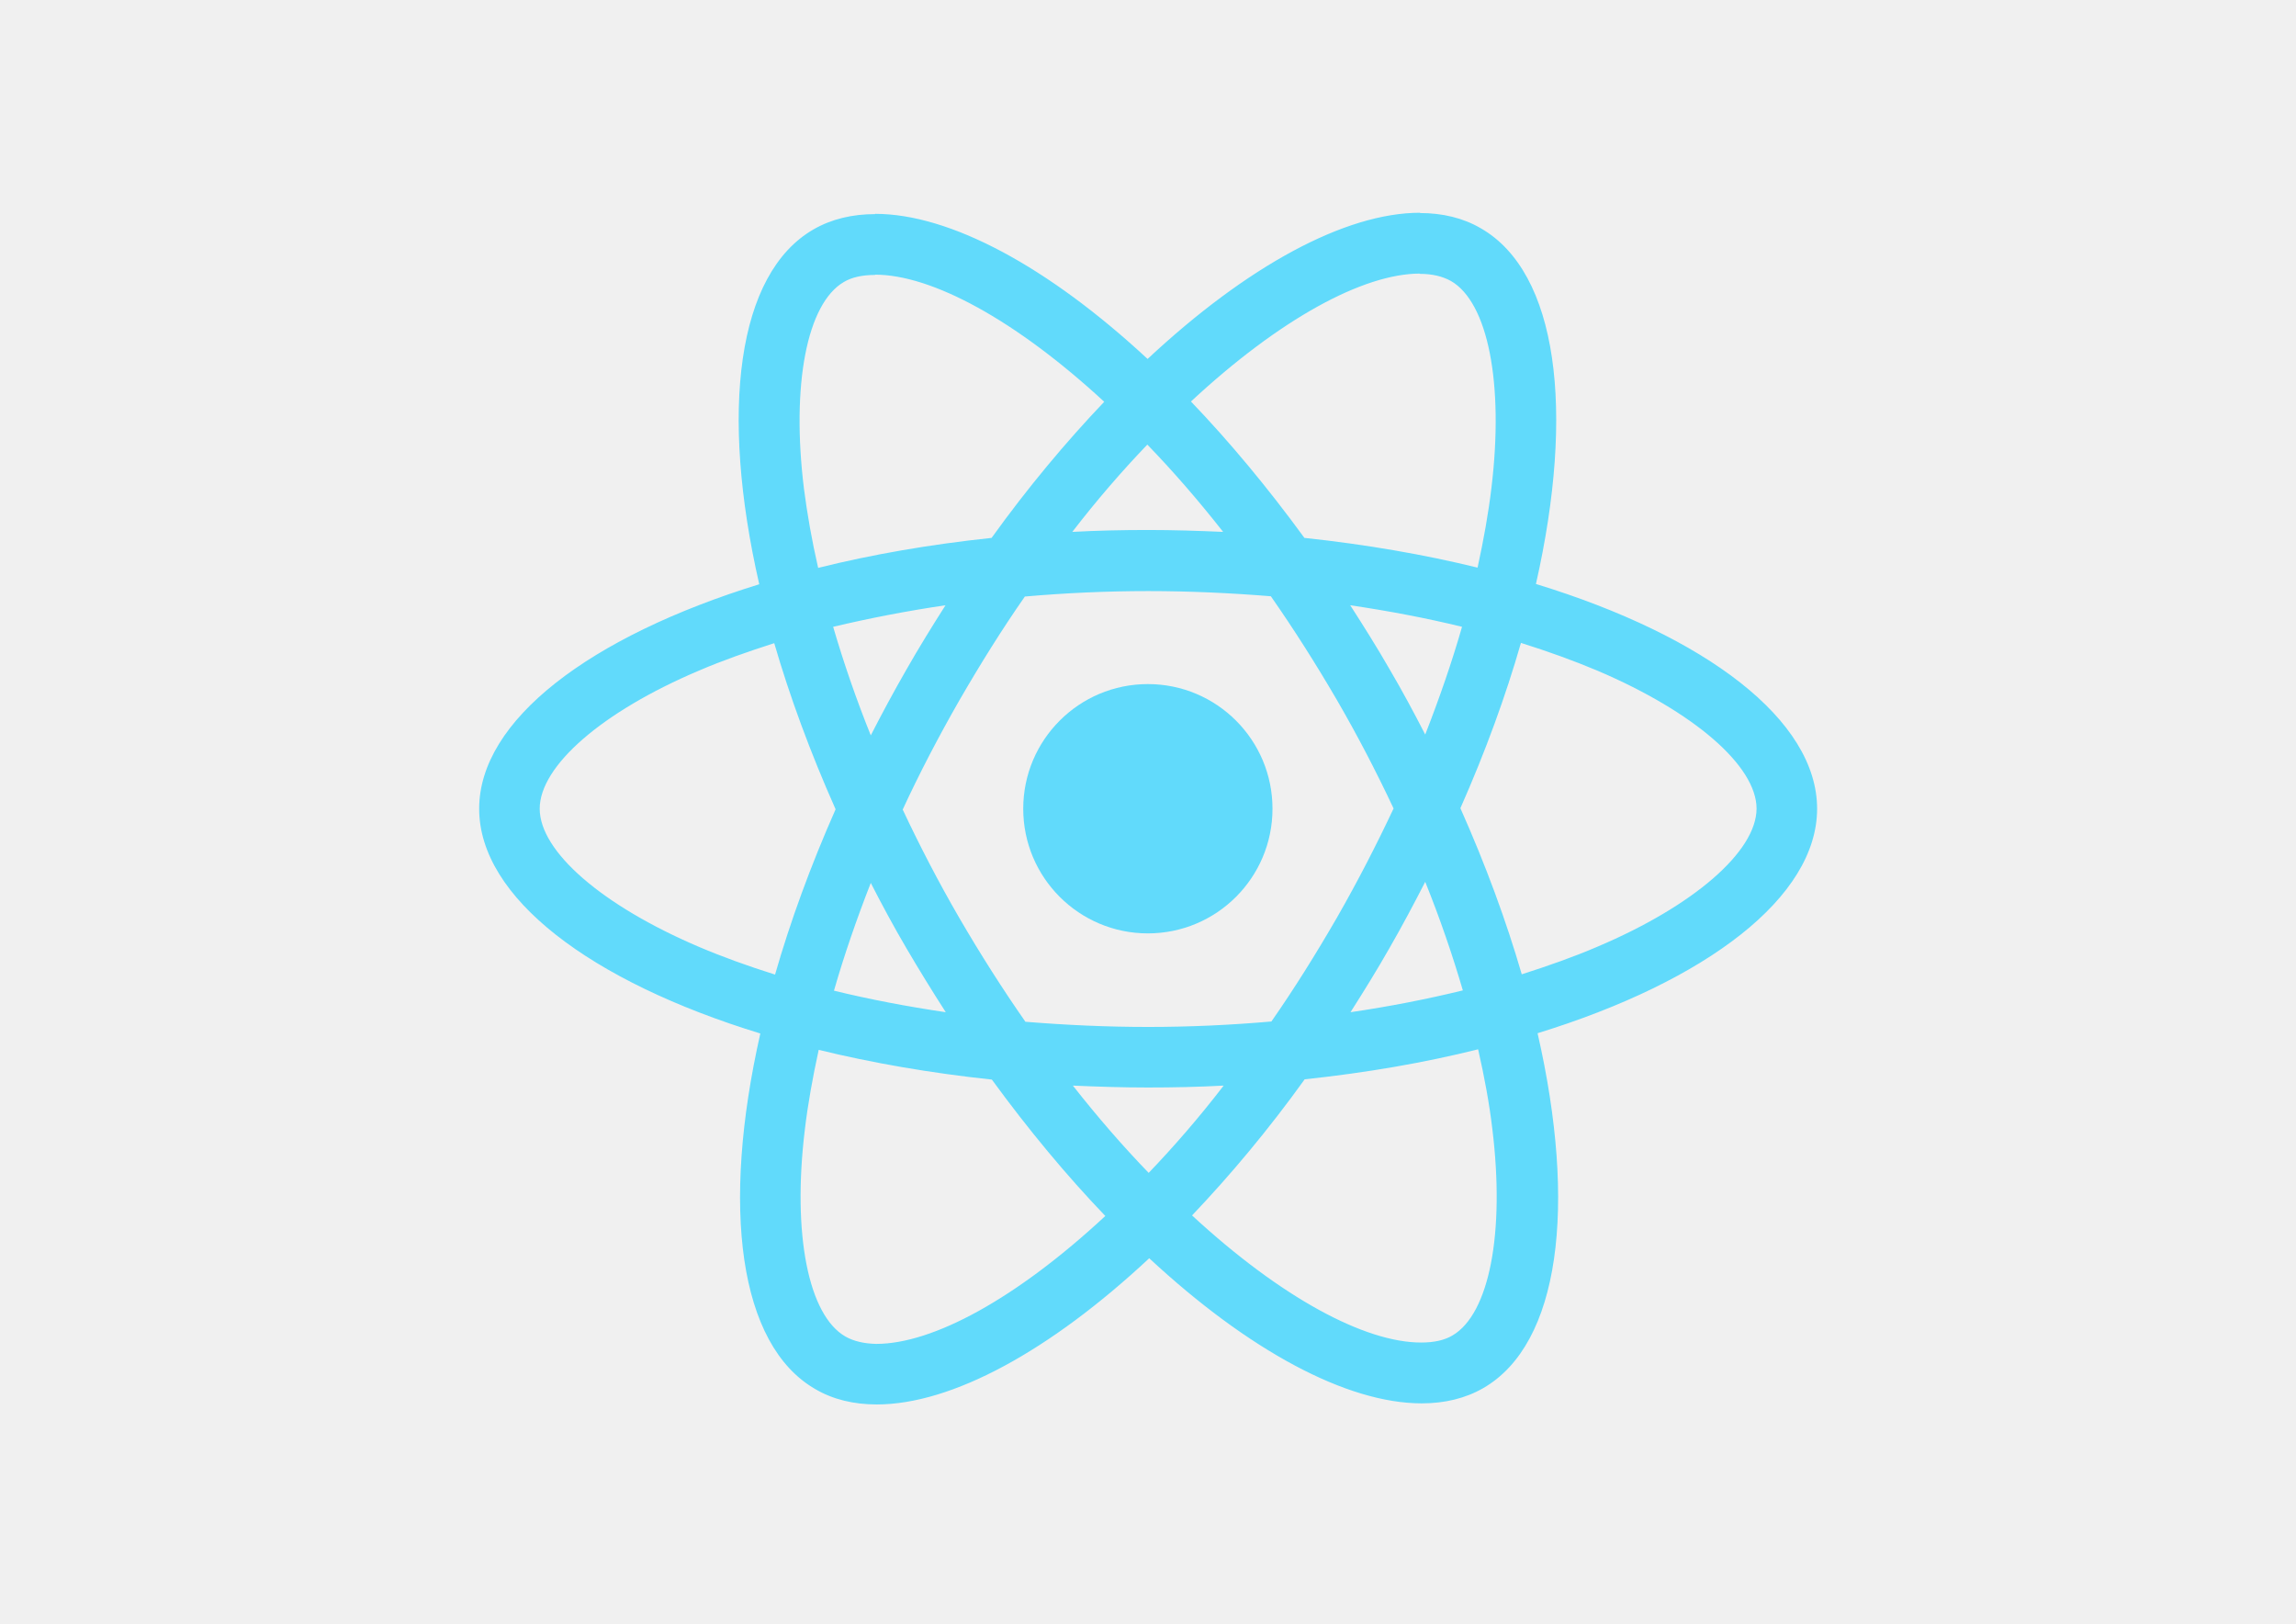
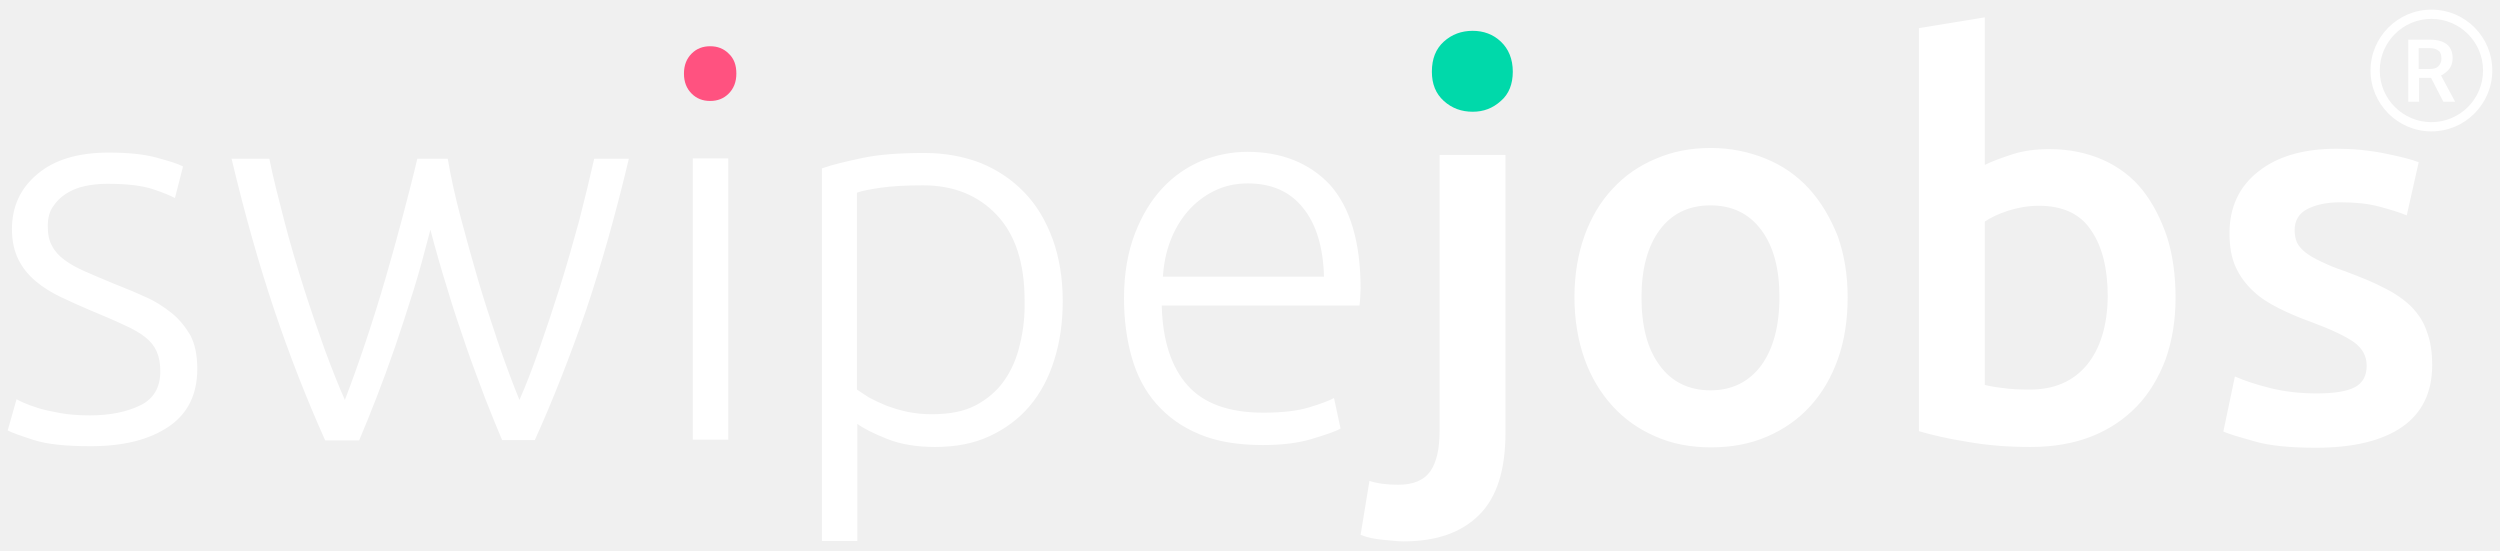
- <svg xmlns="http://www.w3.org/2000/svg" viewBox="0 0 841.9 595.3">
-   <g fill="#61DAFB">
-     <path d="M666.3 296.5c0-32.5-40.7-63.3-103.1-82.4 14.4-63.6 8-114.2-20.2-130.4-6.5-3.8-14.1-5.6-22.4-5.6v22.3c4.6 0 8.3.9 11.4 2.6 13.6 7.8 19.5 37.5 14.9 75.7-1.1 9.4-2.9 19.3-5.1 29.4-19.6-4.8-41-8.5-63.5-10.9-13.5-18.5-27.5-35.3-41.6-50 32.6-30.3 63.2-46.9 84-46.9V78c-27.5 0-63.5 19.6-99.9 53.6-36.4-33.8-72.4-53.2-99.9-53.2v22.3c20.7 0 51.4 16.5 84 46.6-14 14.7-28 31.4-41.3 49.9-22.6 2.4-44 6.1-63.6 11-2.3-10-4-19.7-5.2-29-4.7-38.2 1.1-67.9 14.6-75.8 3-1.8 6.9-2.6 11.5-2.6V78.5c-8.4 0-16 1.8-22.6 5.6-28.1 16.2-34.4 66.7-19.9 130.1-62.2 19.2-102.7 49.9-102.7 82.3 0 32.5 40.7 63.3 103.1 82.4-14.4 63.6-8 114.2 20.2 130.4 6.5 3.8 14.1 5.6 22.5 5.6 27.5 0 63.5-19.6 99.9-53.6 36.4 33.8 72.4 53.2 99.9 53.2 8.4 0 16-1.8 22.6-5.6 28.1-16.2 34.4-66.7 19.9-130.1 62-19.1 102.5-49.9 102.5-82.3zm-130.2-66.7c-3.7 12.9-8.3 26.2-13.5 39.5-4.1-8-8.4-16-13.1-24-4.6-8-9.5-15.8-14.4-23.4 14.2 2.1 27.9 4.7 41 7.9zm-45.8 106.5c-7.8 13.5-15.8 26.3-24.1 38.2-14.9 1.3-30 2-45.2 2-15.1 0-30.2-.7-45-1.9-8.3-11.9-16.4-24.6-24.2-38-7.6-13.1-14.5-26.4-20.8-39.8 6.2-13.4 13.2-26.8 20.7-39.9 7.8-13.5 15.8-26.3 24.1-38.2 14.9-1.3 30-2 45.2-2 15.1 0 30.2.7 45 1.9 8.3 11.9 16.4 24.6 24.2 38 7.6 13.1 14.5 26.4 20.8 39.8-6.3 13.4-13.2 26.8-20.7 39.9zm32.3-13c5.4 13.4 10 26.8 13.8 39.8-13.1 3.2-26.9 5.9-41.2 8 4.9-7.7 9.8-15.6 14.4-23.7 4.6-8 8.9-16.1 13-24.1zM421.2 430c-9.3-9.6-18.6-20.3-27.8-32 9 .4 18.2.7 27.5.7 9.4 0 18.7-.2 27.8-.7-9 11.7-18.3 22.4-27.5 32zm-74.4-58.9c-14.2-2.1-27.9-4.7-41-7.9 3.7-12.9 8.3-26.2 13.5-39.5 4.1 8 8.4 16 13.1 24 4.7 8 9.5 15.8 14.4 23.4zM420.7 163c9.3 9.6 18.6 20.3 27.8 32-9-.4-18.2-.7-27.5-.7-9.4 0-18.7.2-27.8.7 9-11.7 18.3-22.4 27.5-32zm-74 58.9c-4.9 7.7-9.8 15.6-14.4 23.7-4.6 8-8.9 16-13 24-5.4-13.4-10-26.8-13.8-39.8 13.1-3.1 26.9-5.8 41.2-7.9zm-90.5 125.2c-35.4-15.1-58.3-34.9-58.3-50.6 0-15.7 22.9-35.6 58.3-50.6 8.6-3.7 18-7 27.7-10.1 5.7 19.6 13.2 40 22.5 60.9-9.2 20.8-16.6 41.1-22.2 60.6-9.9-3.1-19.3-6.5-28-10.2zM310 490c-13.6-7.8-19.5-37.5-14.9-75.7 1.1-9.4 2.9-19.3 5.1-29.4 19.6 4.8 41 8.5 63.5 10.9 13.5 18.5 27.5 35.3 41.6 50-32.6 30.3-63.2 46.9-84 46.9-4.5-.1-8.3-1-11.3-2.7zm237.2-76.2c4.7 38.2-1.1 67.9-14.6 75.8-3 1.8-6.9 2.6-11.5 2.6-20.7 0-51.4-16.5-84-46.6 14-14.7 28-31.4 41.3-49.9 22.6-2.4 44-6.1 63.6-11 2.3 10.1 4.1 19.8 5.2 29.1zm38.5-66.7c-8.6 3.7-18 7-27.7 10.1-5.7-19.6-13.2-40-22.5-60.9 9.2-20.8 16.6-41.1 22.2-60.6 9.9 3.1 19.3 6.5 28.1 10.2 35.4 15.1 58.3 34.9 58.3 50.6-.1 15.7-23 35.6-58.4 50.6zM320.8 78.4z" />
-     <circle cx="420.9" cy="296.5" r="45.7" />
-     <path d="M520.5 78.1z" />
+ <svg xmlns="http://www.w3.org/2000/svg" width="648.8" height="142.9" viewBox="0 0 648.8 142.9">
+   <g>
+     <g>
+       <path d="M191.1 19.1c0 2.2-.7 3.9-2 5.2-1.3 1.3-2.9 1.9-4.8 1.9s-3.5-.6-4.8-1.9c-1.3-1.3-2-3-2-5.2s.7-3.9 2-5.2 2.9-1.9 4.8-1.9 3.5.6 4.8 1.9c1.4 1.3 2 3 2 5.2z" fill="#ff5280" />
+       <path d="M392.6 18.6c0 3.2-1 5.8-3.1 7.6-2.1 1.9-4.5 2.8-7.3 2.8-2.9 0-5.4-.9-7.5-2.8-2.1-1.9-3.1-4.4-3.1-7.6 0-3.3 1-5.9 3.1-7.8s4.6-2.8 7.5-2.8c2.8 0 5.3.9 7.3 2.8s3.1 4.5 3.1 7.8z" fill="#00d9aa" />
+       <g>
+         <path fill="#fff" d="M44.5 81.2c-2-1.6-4.3-3.1-6.9-4.2-2.6-1.2-5.3-2.3-8.1-3.4-2.7-1.1-5.2-2.2-7.3-3.1-2.1-.9-3.9-1.9-5.4-3-1.5-1.1-2.6-2.3-3.3-3.7-.8-1.4-1.1-3.1-1.1-5.1 0-2 .4-3.7 1.3-5 .9-1.4 2-2.5 3.4-3.4s3-1.6 4.9-2c1.8-.4 3.8-.6 5.9-.6 5.2 0 9.1.5 11.8 1.4 2.7.9 4.6 1.7 5.7 2.3l2.1-8.2c-1.3-.7-3.6-1.4-6.9-2.3s-7.4-1.3-12.4-1.3c-7.8 0-14 1.8-18.4 5.5-4.5 3.7-6.7 8.5-6.7 14.4 0 3.1.6 5.7 1.7 7.9s2.6 4 4.5 5.6c1.9 1.6 4 2.9 6.5 4.1s5 2.3 7.8 3.5c3.4 1.4 6.2 2.6 8.5 3.7 2.3 1 4.2 2.1 5.6 3.2 1.4 1.1 2.4 2.4 3 3.8.6 1.4.9 3.1.9 5.1 0 4.1-1.7 7.1-5.2 8.8s-7.8 2.6-13.1 2.6c-2.9 0-5.5-.2-7.7-.6-2.2-.4-4.1-.8-5.7-1.3-1.6-.5-2.9-1-3.8-1.4s-1.5-.7-1.8-.9L2 111.7c1.1.6 3.4 1.4 6.8 2.5s8.3 1.6 14.7 1.6c8.6 0 15.3-1.7 20.3-5.1s7.4-8.4 7.4-15c0-3.5-.6-6.4-1.8-8.7-1.3-2.2-2.9-4.2-4.9-5.8zM150.3 57.3c-1.6 5.8-3.2 11.5-5 17.2s-3.6 11.1-5.4 16.2c-1.8 5.1-3.5 9.5-5.1 13.1-1.9-4.7-3.8-9.8-5.6-15.1-1.8-5.4-3.6-10.8-5.2-16.3s-3.1-10.9-4.5-16.2-2.5-10.3-3.3-15h-7.9c-1.1 4.7-2.4 9.7-3.8 15-1.4 5.3-2.9 10.7-4.5 16.2s-3.3 10.9-5.1 16.3-3.6 10.4-5.4 15.1c-1.6-3.6-3.3-7.9-5.2-13-1.8-5.1-3.7-10.5-5.5-16.2-1.8-5.7-3.5-11.4-5-17.2s-2.9-11.2-3.9-16.2h-9.8c3.4 14.3 7.1 27.4 11.1 39.3s8.4 23.1 13.2 33.8h8.8c1.4-3.3 2.9-7 4.5-11.1s3.2-8.5 4.8-13.1c1.6-4.7 3.2-9.6 4.8-14.7s3-10.4 4.4-15.8c1.4 5.4 2.9 10.6 4.5 15.7 1.5 5.1 3.2 10 4.8 14.7s3.3 9 4.8 13.1c1.6 4.1 3.1 7.8 4.5 11.1h8.5c4.8-10.6 9.2-21.9 13.3-33.7 4-11.9 7.7-25 11.1-39.3h-9c-1.1 4.9-2.4 10.3-3.9 16.1zM265.8 49.9c-3.2-3.3-6.9-5.8-11.3-7.6-4.4-1.7-9.3-2.6-14.6-2.6-6.5 0-11.9.4-16.1 1.3s-7.7 1.7-10.5 2.7v96.7h9.2V110c1.6 1.2 4.2 2.5 7.7 3.9s7.7 2.1 12.5 2.1c5.3 0 10-.9 14.1-2.8s7.6-4.5 10.4-7.8 5-7.4 6.4-12c1.5-4.7 2.2-9.8 2.2-15.3 0-5.9-.9-11.3-2.6-16-1.8-4.9-4.2-8.9-7.4-12.2zm-1.1 39.4c-.8 3.6-2.2 6.8-4.1 9.5-1.9 2.7-4.4 4.8-7.4 6.4-3.1 1.6-6.8 2.3-11.4 2.3-2.2 0-4.2-.2-6.2-.6-2-.4-3.8-1-5.5-1.6-1.7-.7-3.2-1.4-4.5-2.1-1.3-.8-2.3-1.5-3.2-2.1V50c1.4-.5 3.5-.9 6.3-1.3s6.4-.6 10.9-.6c7.9 0 14.3 2.6 19.1 7.7 4.8 5.1 7.2 12.5 7.2 22.1.1 4-.3 7.8-1.2 11.4zM323.7 39.4c-4 0-8 .8-11.8 2.3-3.8 1.6-7.2 3.9-10.2 7.1-3 3.2-5.4 7.2-7.2 11.9s-2.8 10.3-2.8 16.7c0 5.6.7 10.7 2 15.3s3.4 8.7 6.4 12.1 6.6 6 11.2 7.9c4.5 1.9 10 2.8 16.4 2.8 4.9 0 9.2-.5 12.8-1.6s6.1-1.9 7.4-2.7l-1.7-7.9c-1.3.7-3.4 1.5-6.4 2.4-2.9.9-6.9 1.4-11.9 1.4-9 0-15.6-2.4-19.8-7.2-4.2-4.8-6.4-11.7-6.6-20.6h51.3c.1-.7.2-1.4.2-2.1 0-.8.1-1.5.1-2.3 0-12.1-2.7-21.1-8-27-5.3-5.6-12.5-8.5-21.4-8.5zm-21.9 32.4c.2-3.2.8-6.3 1.9-9.2 1.1-2.9 2.6-5.5 4.5-7.7s4.2-4 6.8-5.3 5.5-2 8.8-2c6.2 0 11 2.1 14.4 6.4 3.4 4.2 5.2 10.2 5.4 17.8h-41.8zM469.5 49c-3.1-3.4-6.8-6-11.2-7.8-4.4-1.8-9.2-2.8-14.3-2.8-5.2 0-9.9.9-14.3 2.8-4.3 1.8-8.1 4.4-11.2 7.8-3.2 3.4-5.6 7.5-7.3 12.2-1.7 4.8-2.6 10.1-2.6 15.9s.9 11.2 2.6 16c1.7 4.8 4.2 8.9 7.3 12.3 3.1 3.4 6.8 6 11.2 7.9 4.3 1.9 9.1 2.8 14.4 2.8 5.3 0 10.1-.9 14.5-2.8s8.1-4.5 11.2-7.9c3.1-3.4 5.5-7.5 7.2-12.3 1.7-4.8 2.5-10.1 2.5-16s-.9-11.1-2.6-15.9c-1.9-4.7-4.3-8.8-7.4-12.2zm-12.4 45.8c-3.2 4.3-7.6 6.5-13.2 6.5s-10.1-2.2-13.2-6.5c-3.2-4.3-4.7-10.2-4.7-17.7 0-7.3 1.6-13.2 4.7-17.4 3.2-4.3 7.6-6.4 13.2-6.4s10 2.1 13.2 6.4c3.2 4.3 4.7 10.1 4.7 17.4 0 7.5-1.6 13.4-4.7 17.7zM556 49.3c-2.7-3.4-6.2-6-10.2-7.8-4.1-1.8-8.7-2.8-13.9-2.8-3.5 0-6.7.4-9.5 1.3s-5.3 1.8-7.3 2.8V4.5L498 7.3v104.6c3.4 1 7.7 2 12.8 2.8 5.1.9 10.5 1.3 16.2 1.3 5.8 0 11.1-.9 15.7-2.7 4.6-1.8 8.5-4.4 11.8-7.8s5.7-7.5 7.5-12.2c1.7-4.8 2.6-10.1 2.6-16 0-5.8-.7-11-2.2-15.8-1.6-4.7-3.7-8.8-6.4-12.2zm-14.4 45.4c-3.6 4.3-8.5 6.4-14.8 6.4-2.7 0-5.1-.1-7-.4-1.9-.2-3.5-.5-4.7-.8V57.5c1.5-1 3.5-2 6-2.8 2.5-.8 5.2-1.3 8-1.3 6.2 0 10.8 2.1 13.6 6.4 2.9 4.2 4.3 10 4.3 17.2-.1 7.5-1.9 13.4-5.4 17.7zM625.9 79.7c-1.8-1.8-4.2-3.5-7-4.9-2.8-1.5-6.3-2.9-10.3-4.4-2.5-.8-4.5-1.7-6.2-2.5-1.7-.8-3.1-1.6-4.1-2.4s-1.8-1.7-2.2-2.6c-.4-.9-.6-2-.6-3.2 0-2.4 1.1-4.3 3.2-5.4s5-1.8 8.5-1.8c3.9 0 7.2.3 10.2 1.1s5.3 1.5 7.2 2.3l3.1-13.8c-2-.8-5-1.5-8.9-2.3-4-.8-8.1-1.2-12.4-1.2-8.6 0-15.4 2-20.3 5.9-5 3.9-7.5 9.3-7.5 16 0 3.5.5 6.4 1.6 8.8s2.6 4.4 4.5 6.2 4.1 3.2 6.7 4.5 5.4 2.5 8.5 3.6c5.1 1.9 8.7 3.6 11 5.2 2.2 1.6 3.3 3.6 3.3 6.1 0 2.6-1 4.5-3.1 5.6s-5.4 1.6-9.9 1.6-8.5-.5-12.1-1.4-6.6-1.9-9.1-3l-3 14.3c1.6.7 4.4 1.5 8.3 2.6s9.2 1.6 15.7 1.6c9.7 0 17.2-1.8 22.4-5.4 5.2-3.6 7.8-9 7.8-16 0-3.3-.4-6.1-1.3-8.5-.8-2.6-2.2-4.7-4-6.6zM179.8 41.1h9.2v73h-9.2zM373.6 111.9c0 4.6-.8 8.1-2.4 10.4-1.6 2.3-4.4 3.5-8.3 3.5-2.9 0-5.4-.3-7.5-1l-2.3 14c1.7.7 3.7 1.1 5.9 1.3 2.2.2 3.9.4 5.2.4 8.6 0 15.1-2.3 19.7-6.9 4.6-4.6 6.8-11.7 6.8-21.3V40.2h-17.1v71.7zM635.7 17.8c.5-.7.8-1.6.8-2.7 0-1.6-.5-2.8-1.5-3.6s-2.5-1.2-4.3-1.2H625v16.1h2.8v-6.2h3.1l3.2 6.2h3v-.1l-3.6-6.7c.9-.5 1.7-1.1 2.2-1.8zm-5.1.1h-2.9v-5.4h3c1 0 1.7.3 2.2.7s.7 1.1.7 2c0 .8-.3 1.5-.8 2s-1.2.7-2.2.7z" />
+         <path fill="#fff" d="M631 2.5c-8.7 0-15.8 7.1-15.8 15.8s7.1 15.8 15.8 15.8 15.8-7.1 15.8-15.8-7-15.8-15.8-15.8zm0 29.2c-7.4 0-13.4-6-13.4-13.4s6-13.4 13.4-13.4 13.4 6 13.4 13.4-6 13.4-13.4 13.4z" />
+       </g>
+     </g>
  </g>
</svg>
